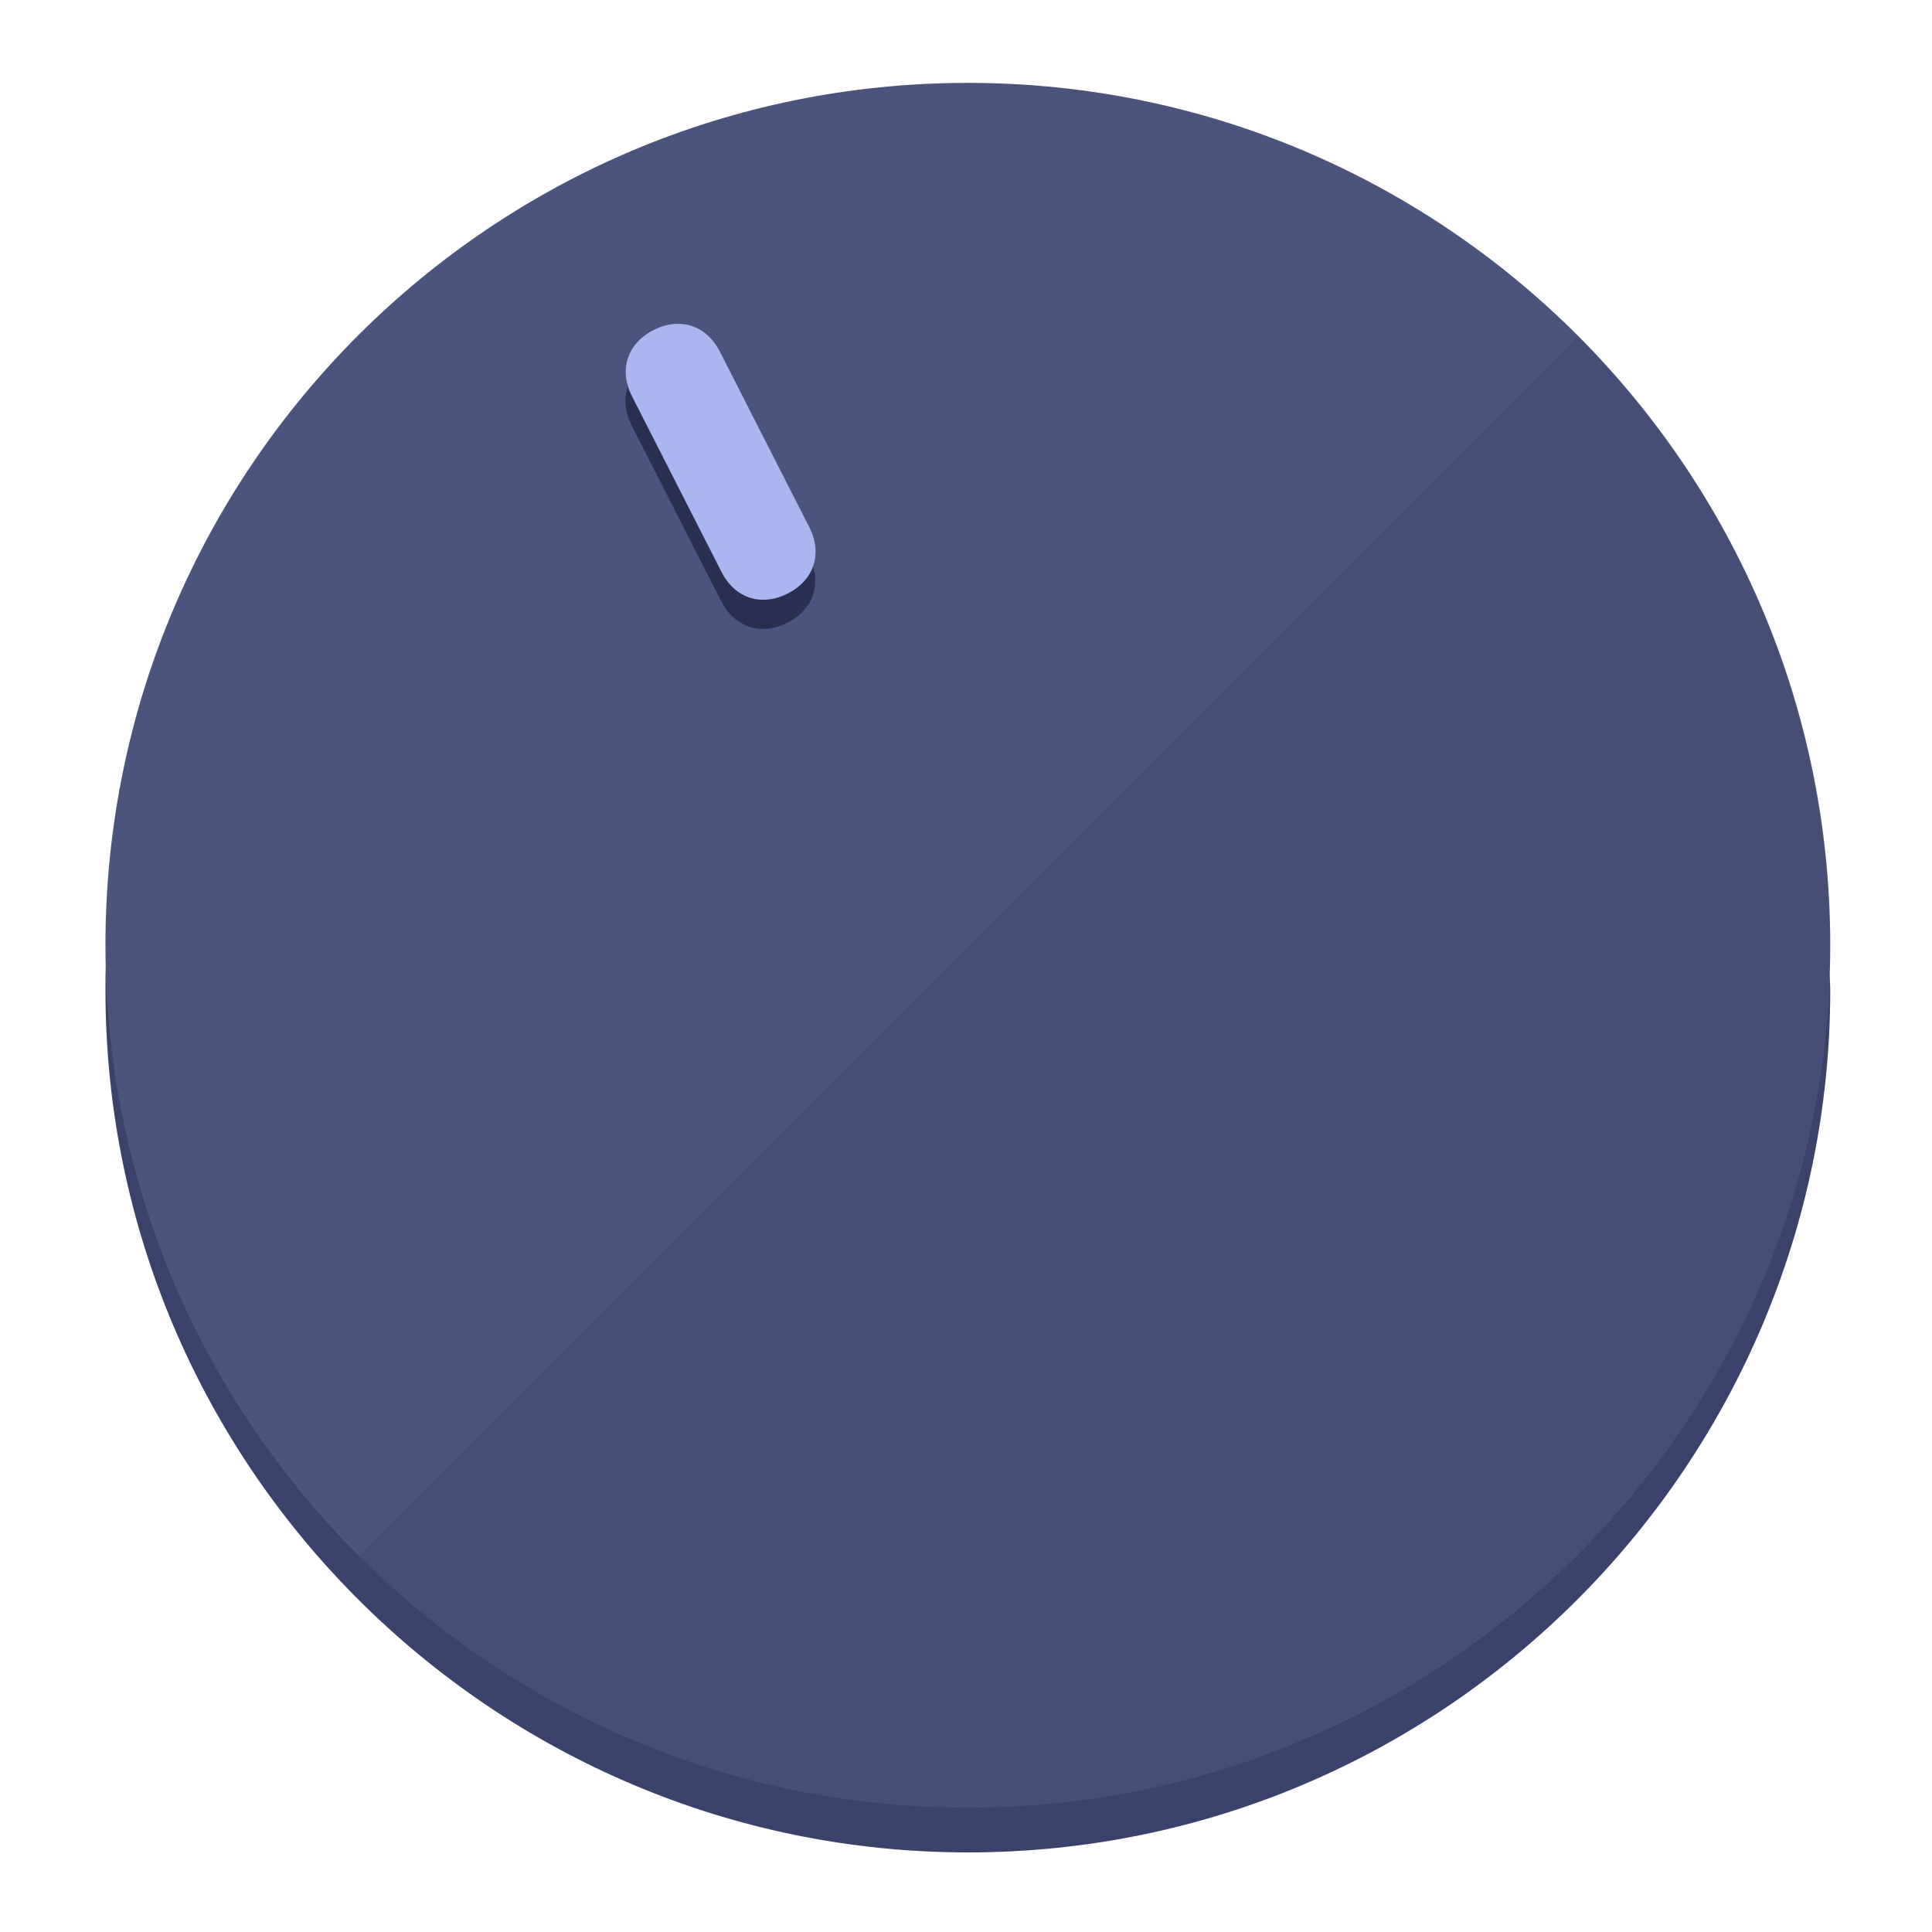
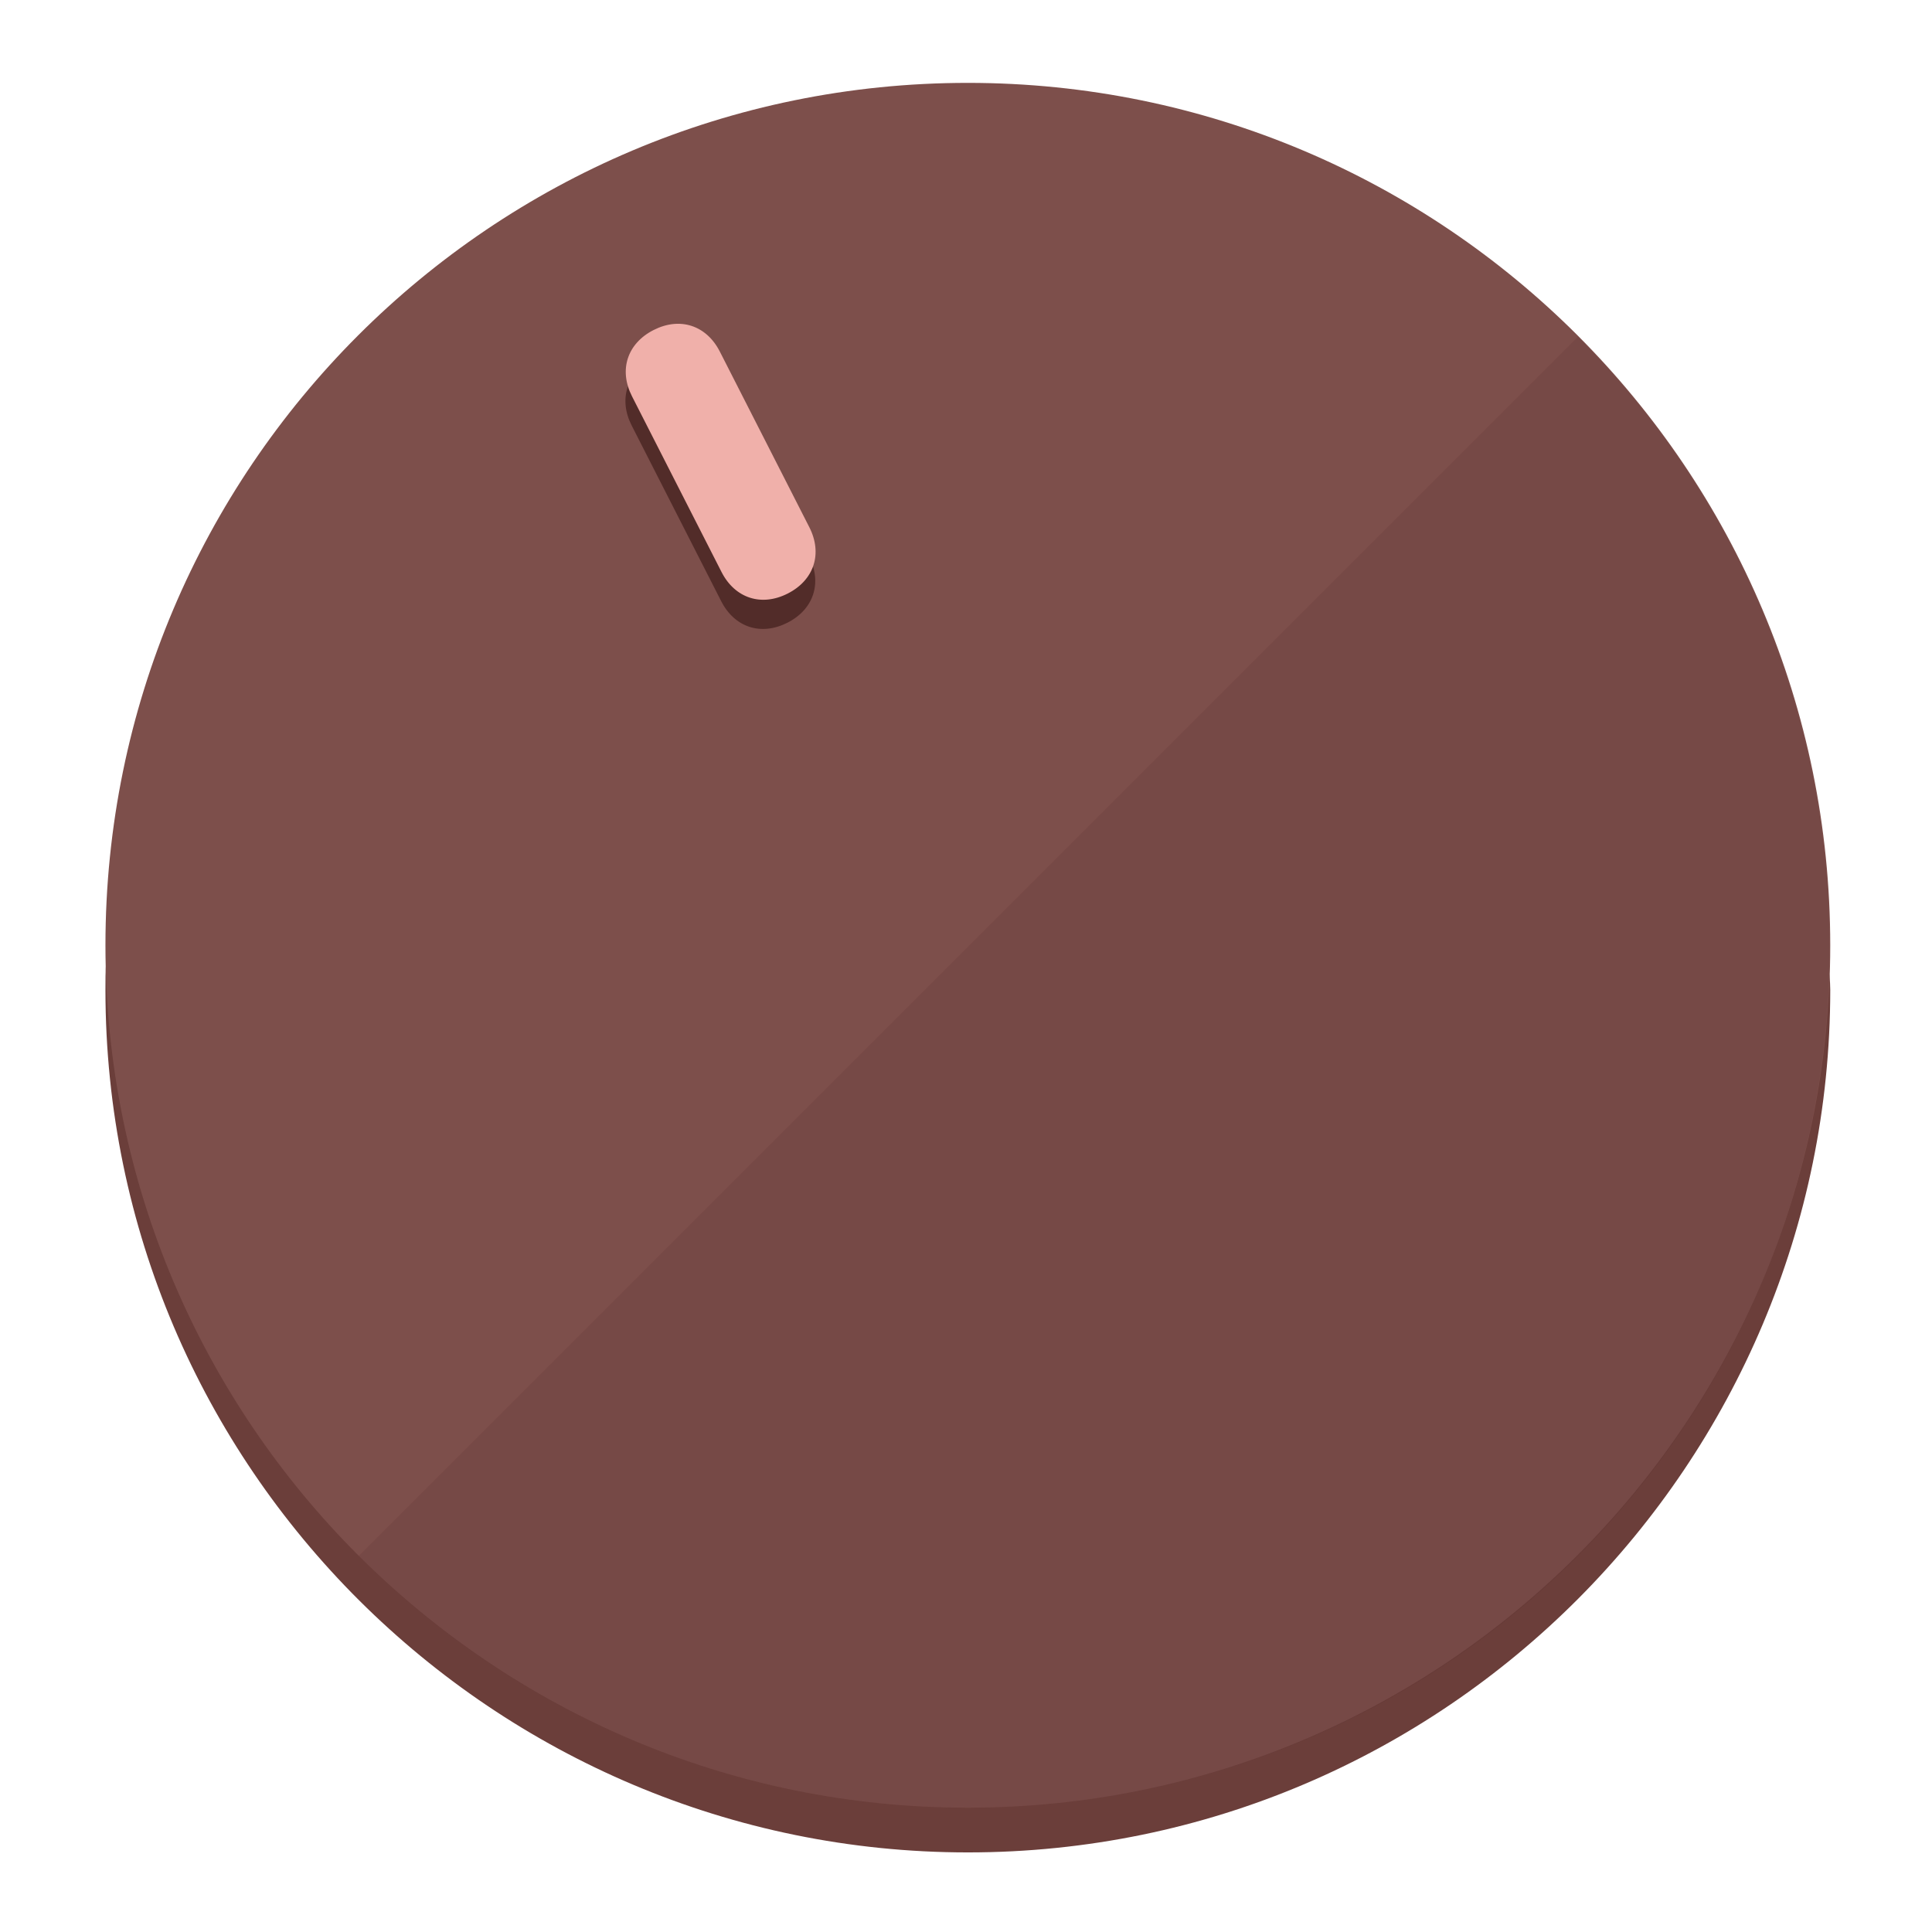
<svg xmlns="http://www.w3.org/2000/svg" height="120px" width="120px" version="1.1" id="Layer_1" viewBox="0 0 496.8 496.8" xml:space="preserve">
  <defs id="defs23" />
  <g id="g3158">
-     <path style="display:inline;fill:#3A426B;fill-opacity:1;stroke-width:1.584" d="m 248.875,445.92 c 116.582,0 212.89,-91.238 220.493,-205.286 0,5.069 1.267,8.87 1.267,13.939 0,121.651 -98.842,221.76 -221.76,221.76 -121.651,0 -221.76,-98.842 -221.76,-221.76 0,-5.069 0,-8.87 1.267,-13.939 7.603,114.048 103.91,205.286 220.493,205.286 z" id="path8" />
-     <circle style="display:inline;fill:#4B547D;fill-opacity:1;stroke-width:1.584" cx="248.875" cy="243.071" r="221.76" id="circle12" />
-     <path style="display:inline;fill:#293052;fill-opacity:0.154;stroke-width:1.587" d="m 405.744,86.606 c 86.308,86.308 86.308,227.193 0,313.5 -86.308,86.308 -227.193,86.308 -313.5,0" id="path14" />
+     <path style="display:inline;fill:#6B3E3A;fill-opacity:1;stroke-width:1.584" d="m 248.875,445.92 c 116.582,0 212.89,-91.238 220.493,-205.286 0,5.069 1.267,8.87 1.267,13.939 0,121.651 -98.842,221.76 -221.76,221.76 -121.651,0 -221.76,-98.842 -221.76,-221.76 0,-5.069 0,-8.87 1.267,-13.939 7.603,114.048 103.91,205.286 220.493,205.286 z" id="path8" />
+     <circle style="display:inline;fill:#7D4F4B;fill-opacity:1;stroke-width:1.584" cx="248.875" cy="243.071" r="221.76" id="circle12" />
+     <path style="display:inline;fill:#522C29;fill-opacity:0.154;stroke-width:1.587" d="m 405.744,86.606 c 86.308,86.308 86.308,227.193 0,313.5 -86.308,86.308 -227.193,86.308 -313.5,0" id="path14" />
  </g>
  <g id="g3198">
    <circle style="display:none;fill:#000000;fill-opacity:0;stroke-width:1.584" cx="110.802" cy="329.835" r="221.76" id="circle12-3" transform="rotate(-27)" />
-     <path style="display:inline;fill:#293052;fill-opacity:1;stroke-width:1.584" d="m 208.027,143.077 c 3.452,6.774 1.237,13.592 -5.538,17.044 v 0 c -6.775,3.452 -13.592,1.237 -17.044,-5.538 l -23.012,-45.163 c -3.452,-6.775 -1.237,-13.592 5.538,-17.044 v 0 c 6.774,-3.452 13.592,-1.237 17.044,5.538 z" id="path3789" />
-     <path style="display:inline;fill:#AAB6F0;stroke-width:1.584" d="m 208.113,135.571 c 3.452,6.775 1.237,13.592 -5.538,17.044 v 0 c -6.774,3.452 -13.592,1.237 -17.044,-5.538 l -23.012,-45.163 c -3.452,-6.775 -1.237,-13.592 5.538,-17.044 v 0 c 6.775,-3.452 13.592,-1.237 17.044,5.538 z" id="path915" />
+     <path style="display:inline;fill:#522C29;fill-opacity:1;stroke-width:1.584" d="m 208.027,143.077 c 3.452,6.774 1.237,13.592 -5.538,17.044 v 0 c -6.775,3.452 -13.592,1.237 -17.044,-5.538 l -23.012,-45.163 c -3.452,-6.775 -1.237,-13.592 5.538,-17.044 v 0 c 6.774,-3.452 13.592,-1.237 17.044,5.538 z" id="path3789" />
+     <path style="display:inline;fill:#F0B0AA;stroke-width:1.584" d="m 208.113,135.571 c 3.452,6.775 1.237,13.592 -5.538,17.044 v 0 c -6.774,3.452 -13.592,1.237 -17.044,-5.538 l -23.012,-45.163 c -3.452,-6.775 -1.237,-13.592 5.538,-17.044 v 0 c 6.775,-3.452 13.592,-1.237 17.044,5.538 z" id="path915" />
  </g>
</svg>
